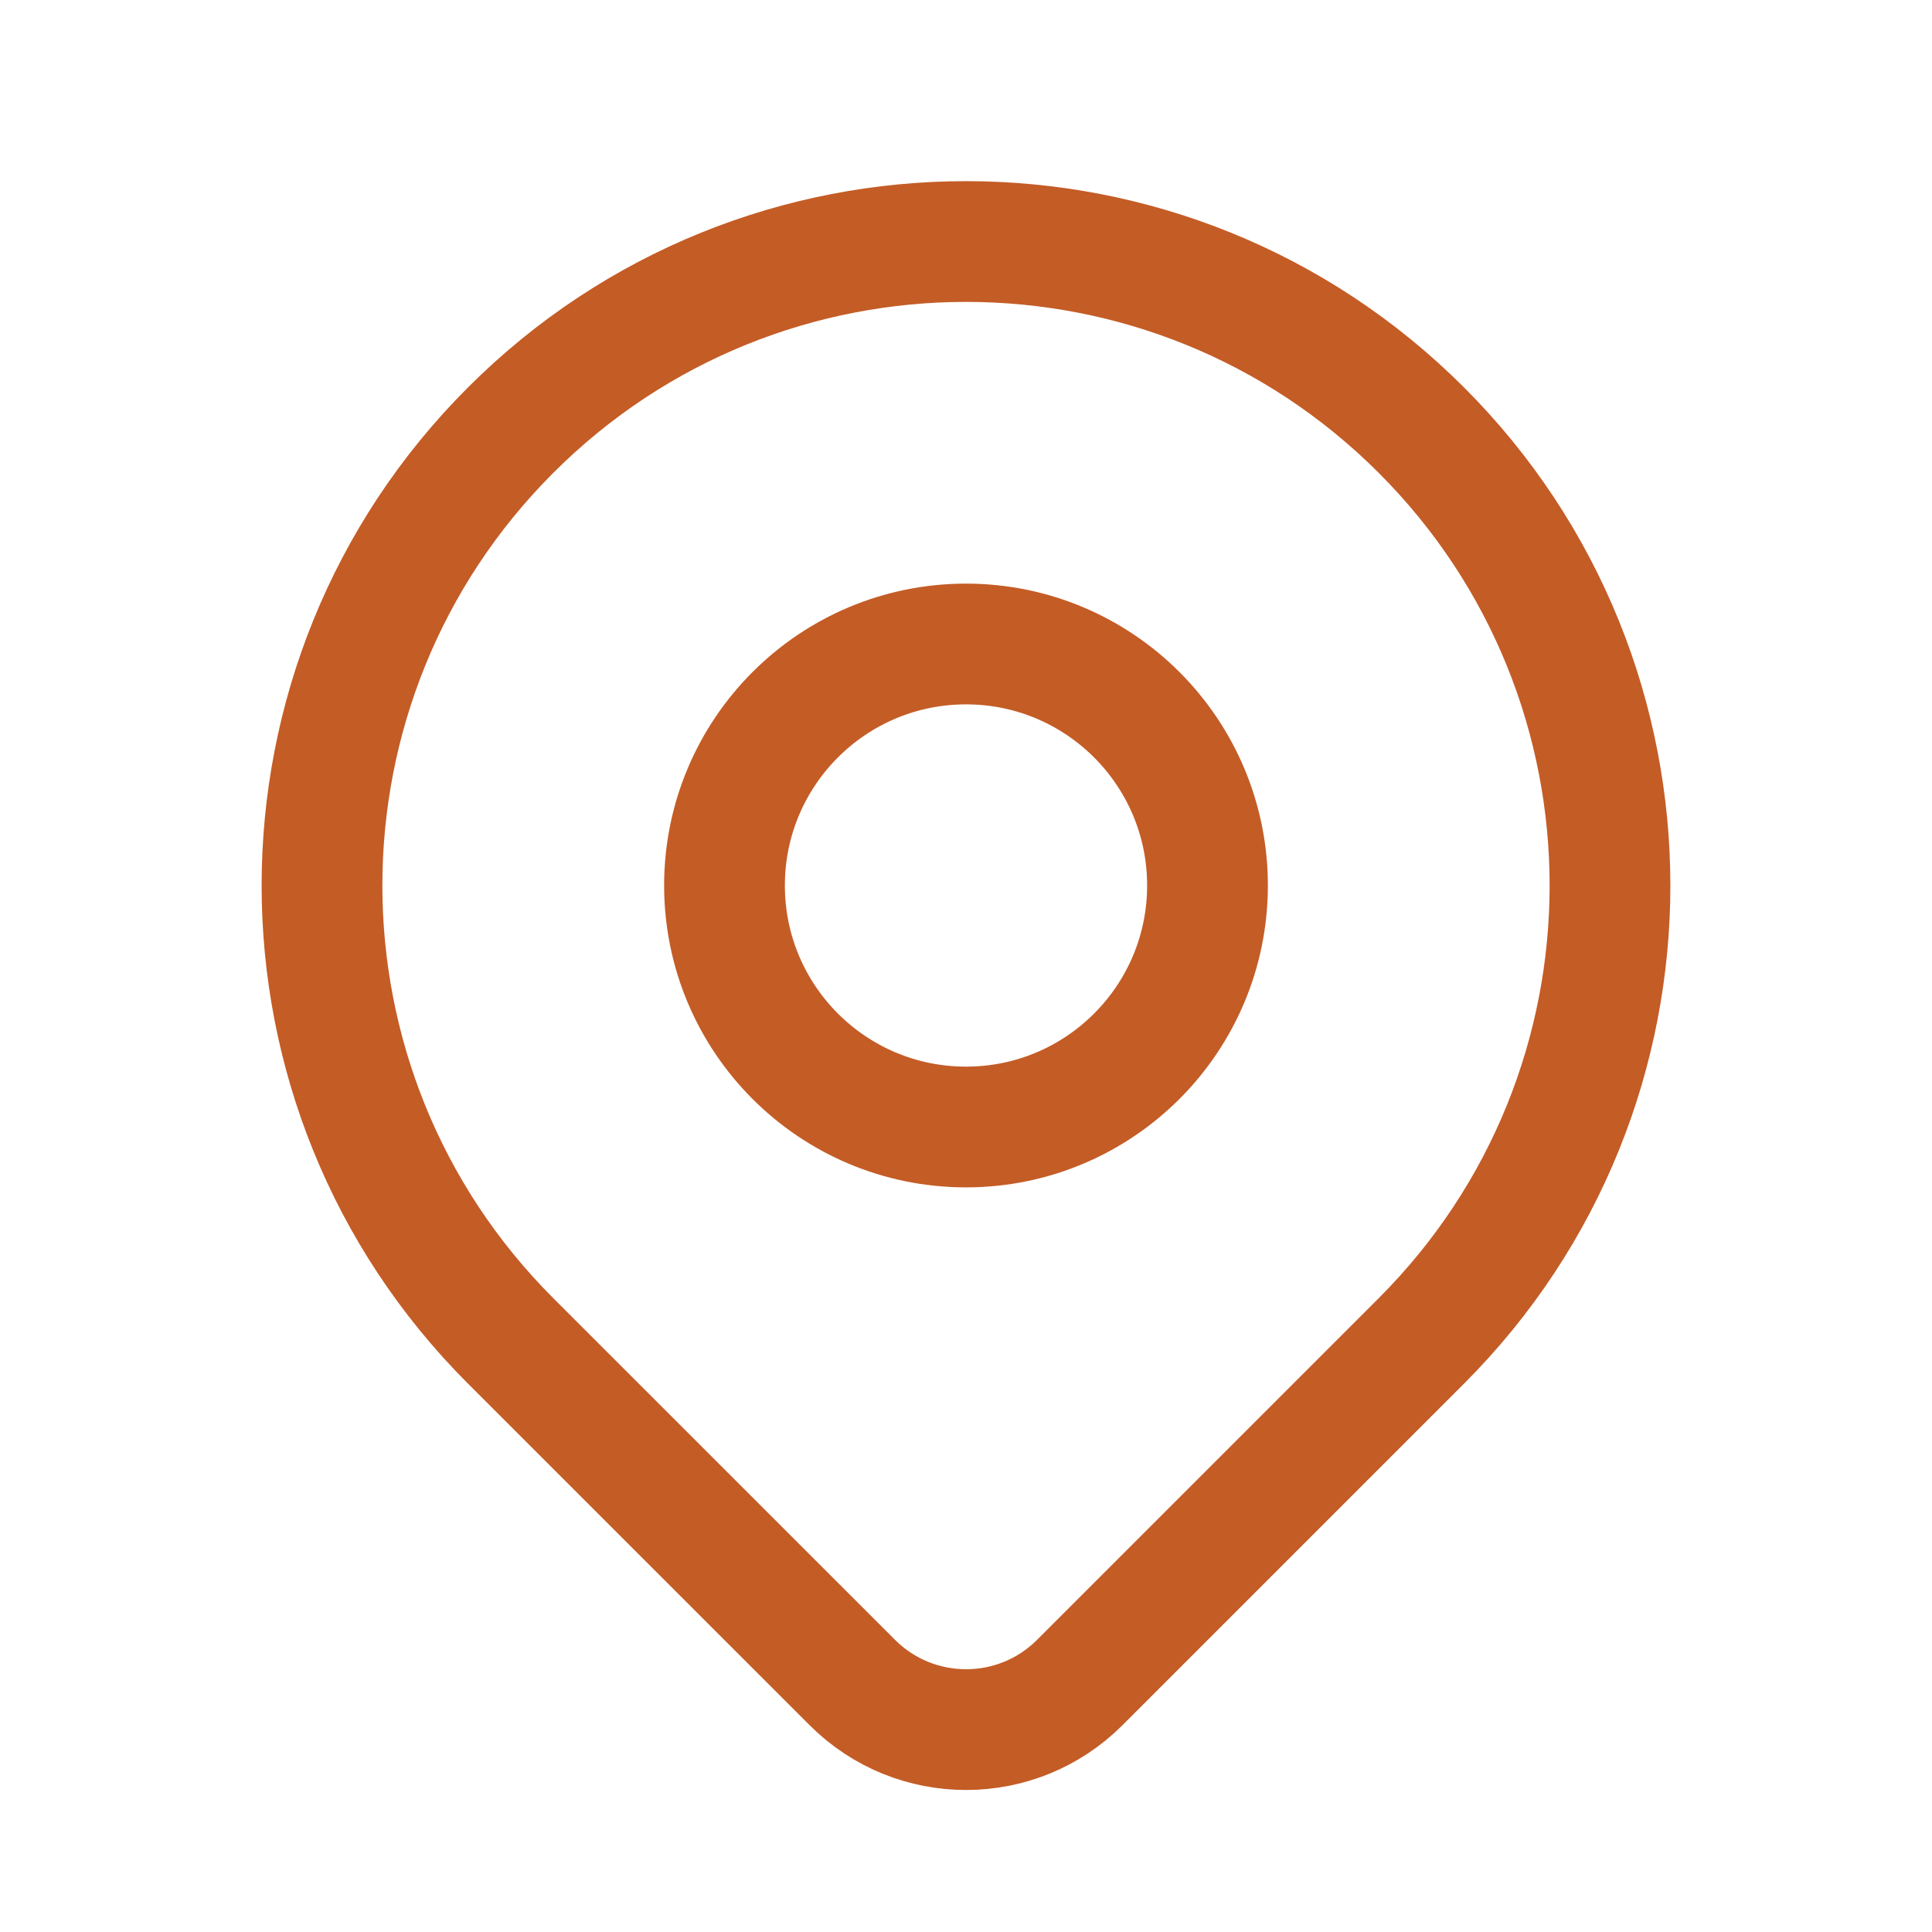
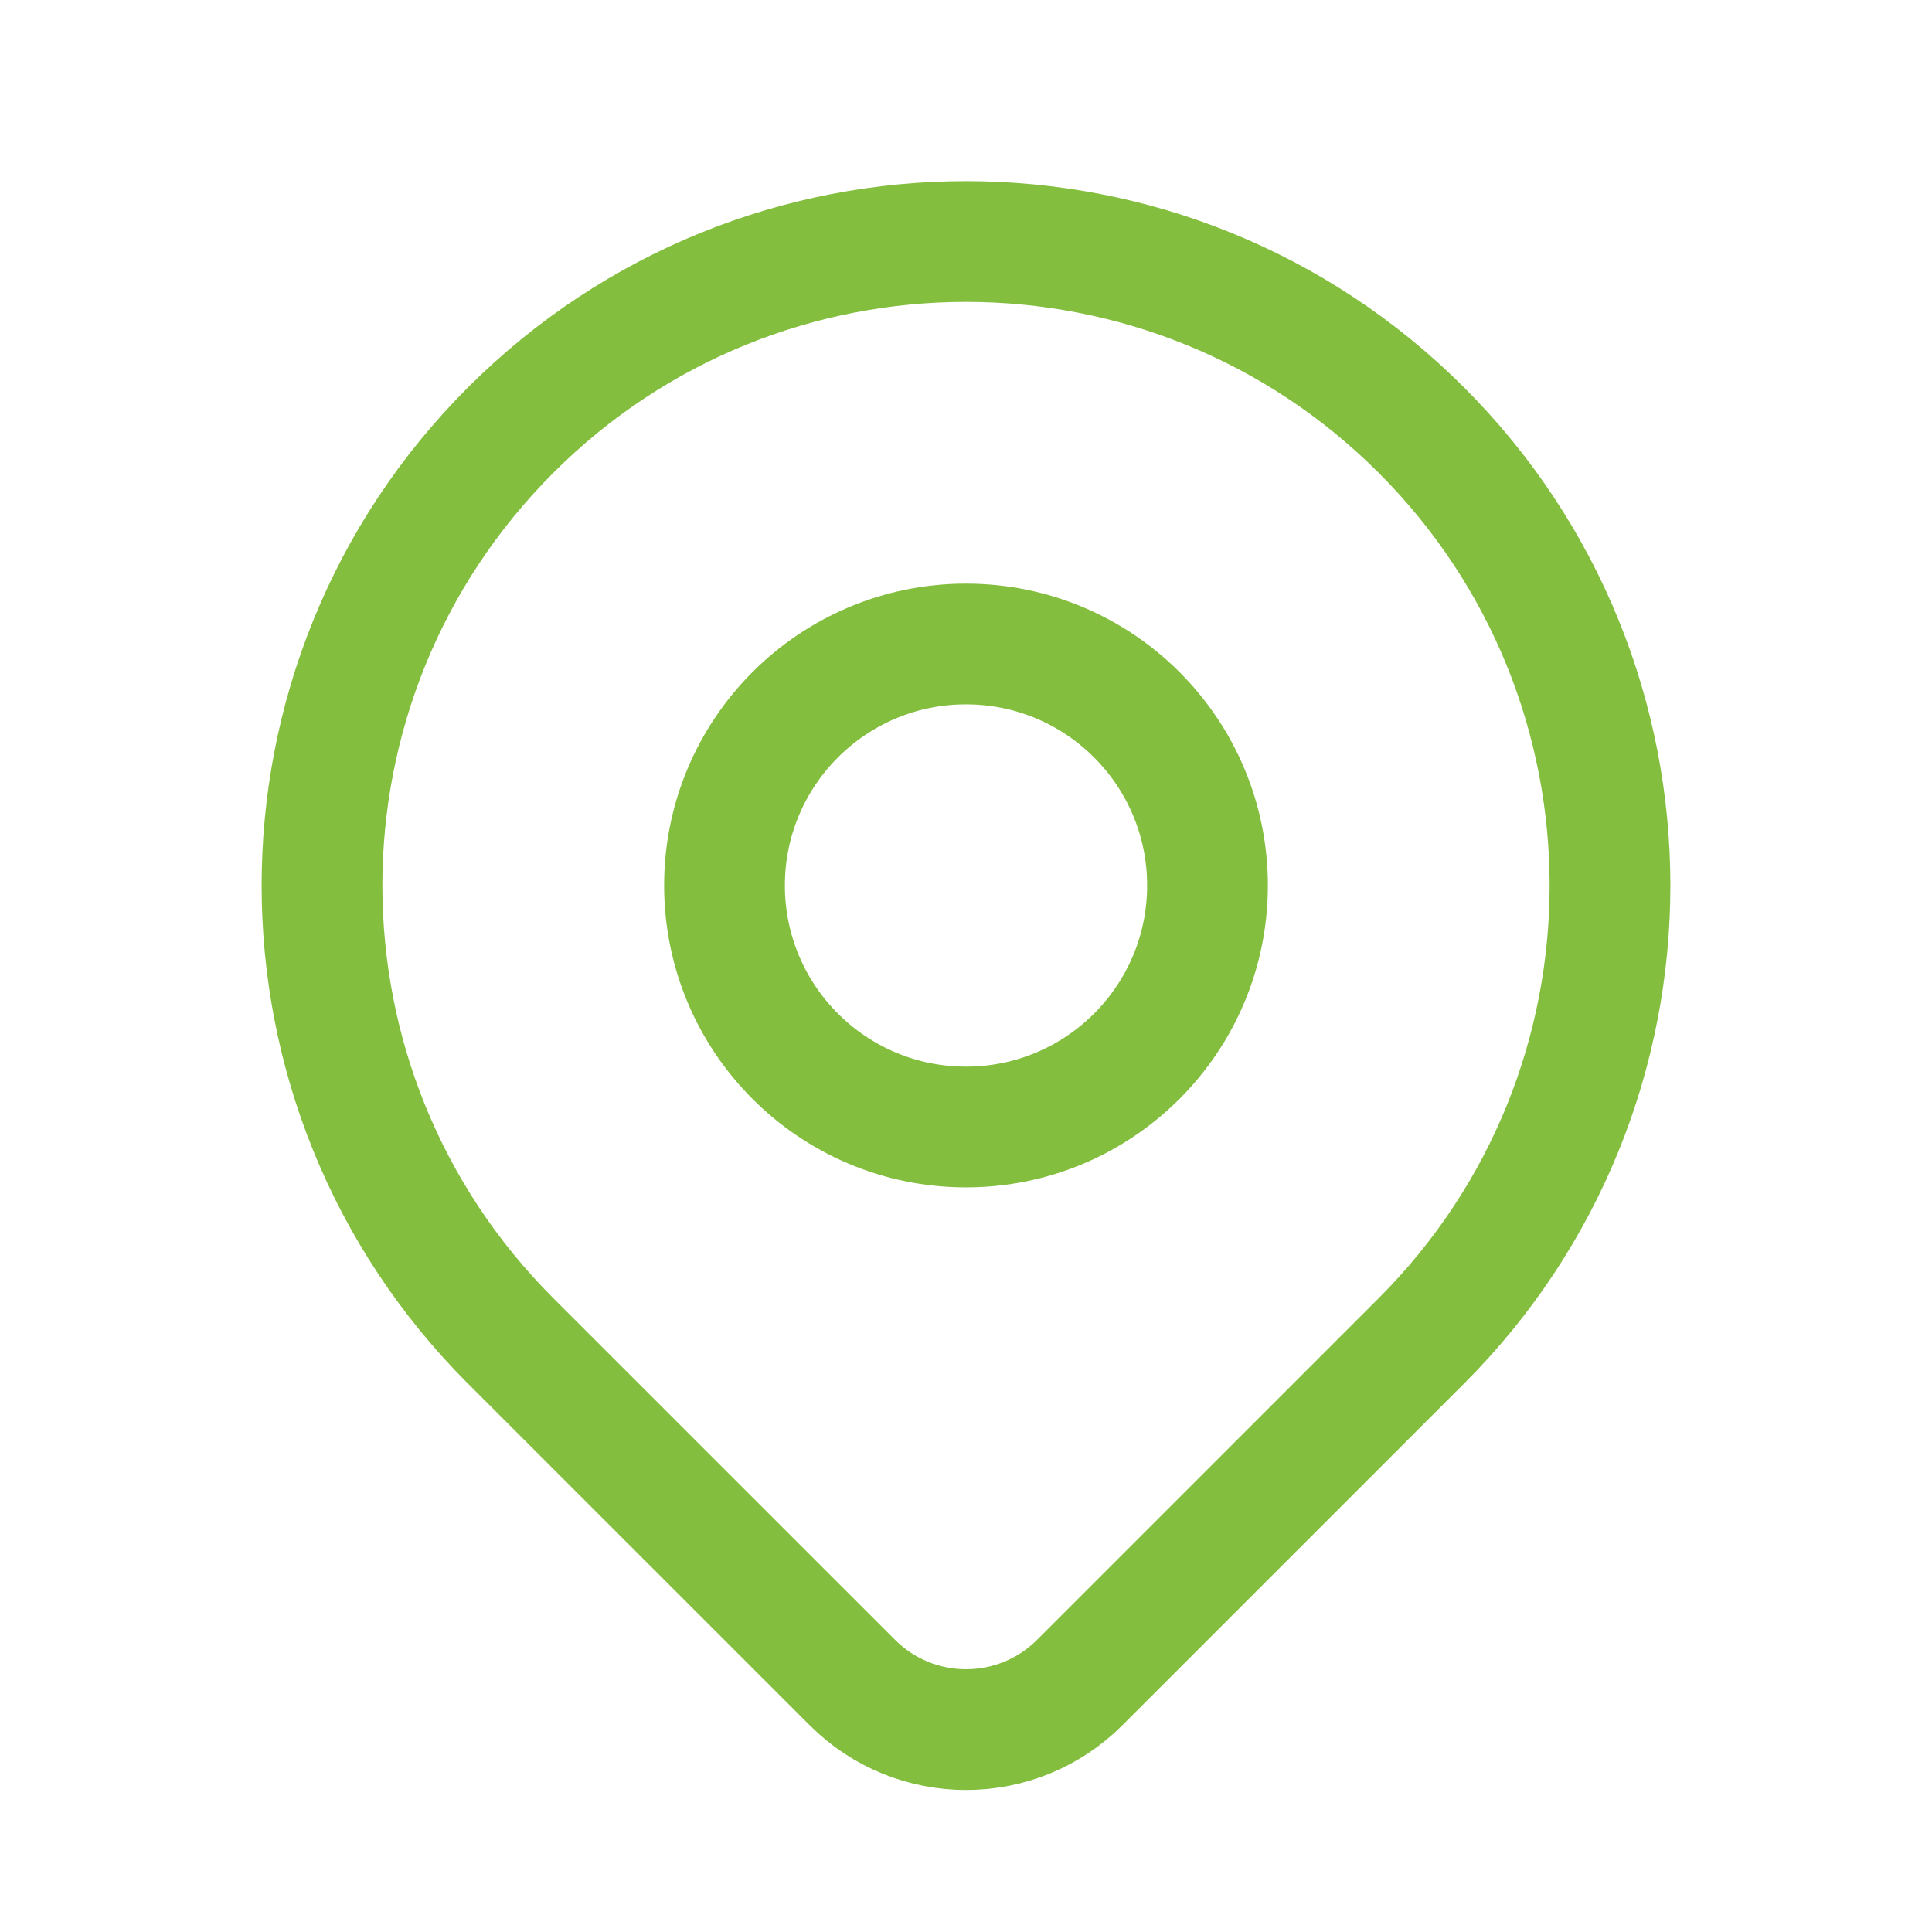
- <svg xmlns="http://www.w3.org/2000/svg" fill="none" viewBox="0 0 24 24" stroke="#c45c26" stroke-width="1.5">
+ <svg xmlns="http://www.w3.org/2000/svg" fill="none" viewBox="0 0 24 24" stroke="#84be3f" stroke-width="1.5">
  <path stroke-linecap="round" stroke-linejoin="round" d="M17.657 16.657L13.414 20.9a1.998 1.998 0 01-2.827 0l-4.244-4.243a8 8 0 1111.314 0z" />
  <path stroke-linecap="round" stroke-linejoin="round" d="M15 11a3 3 0 11-6 0 3 3 0 016 0z" />
</svg>
